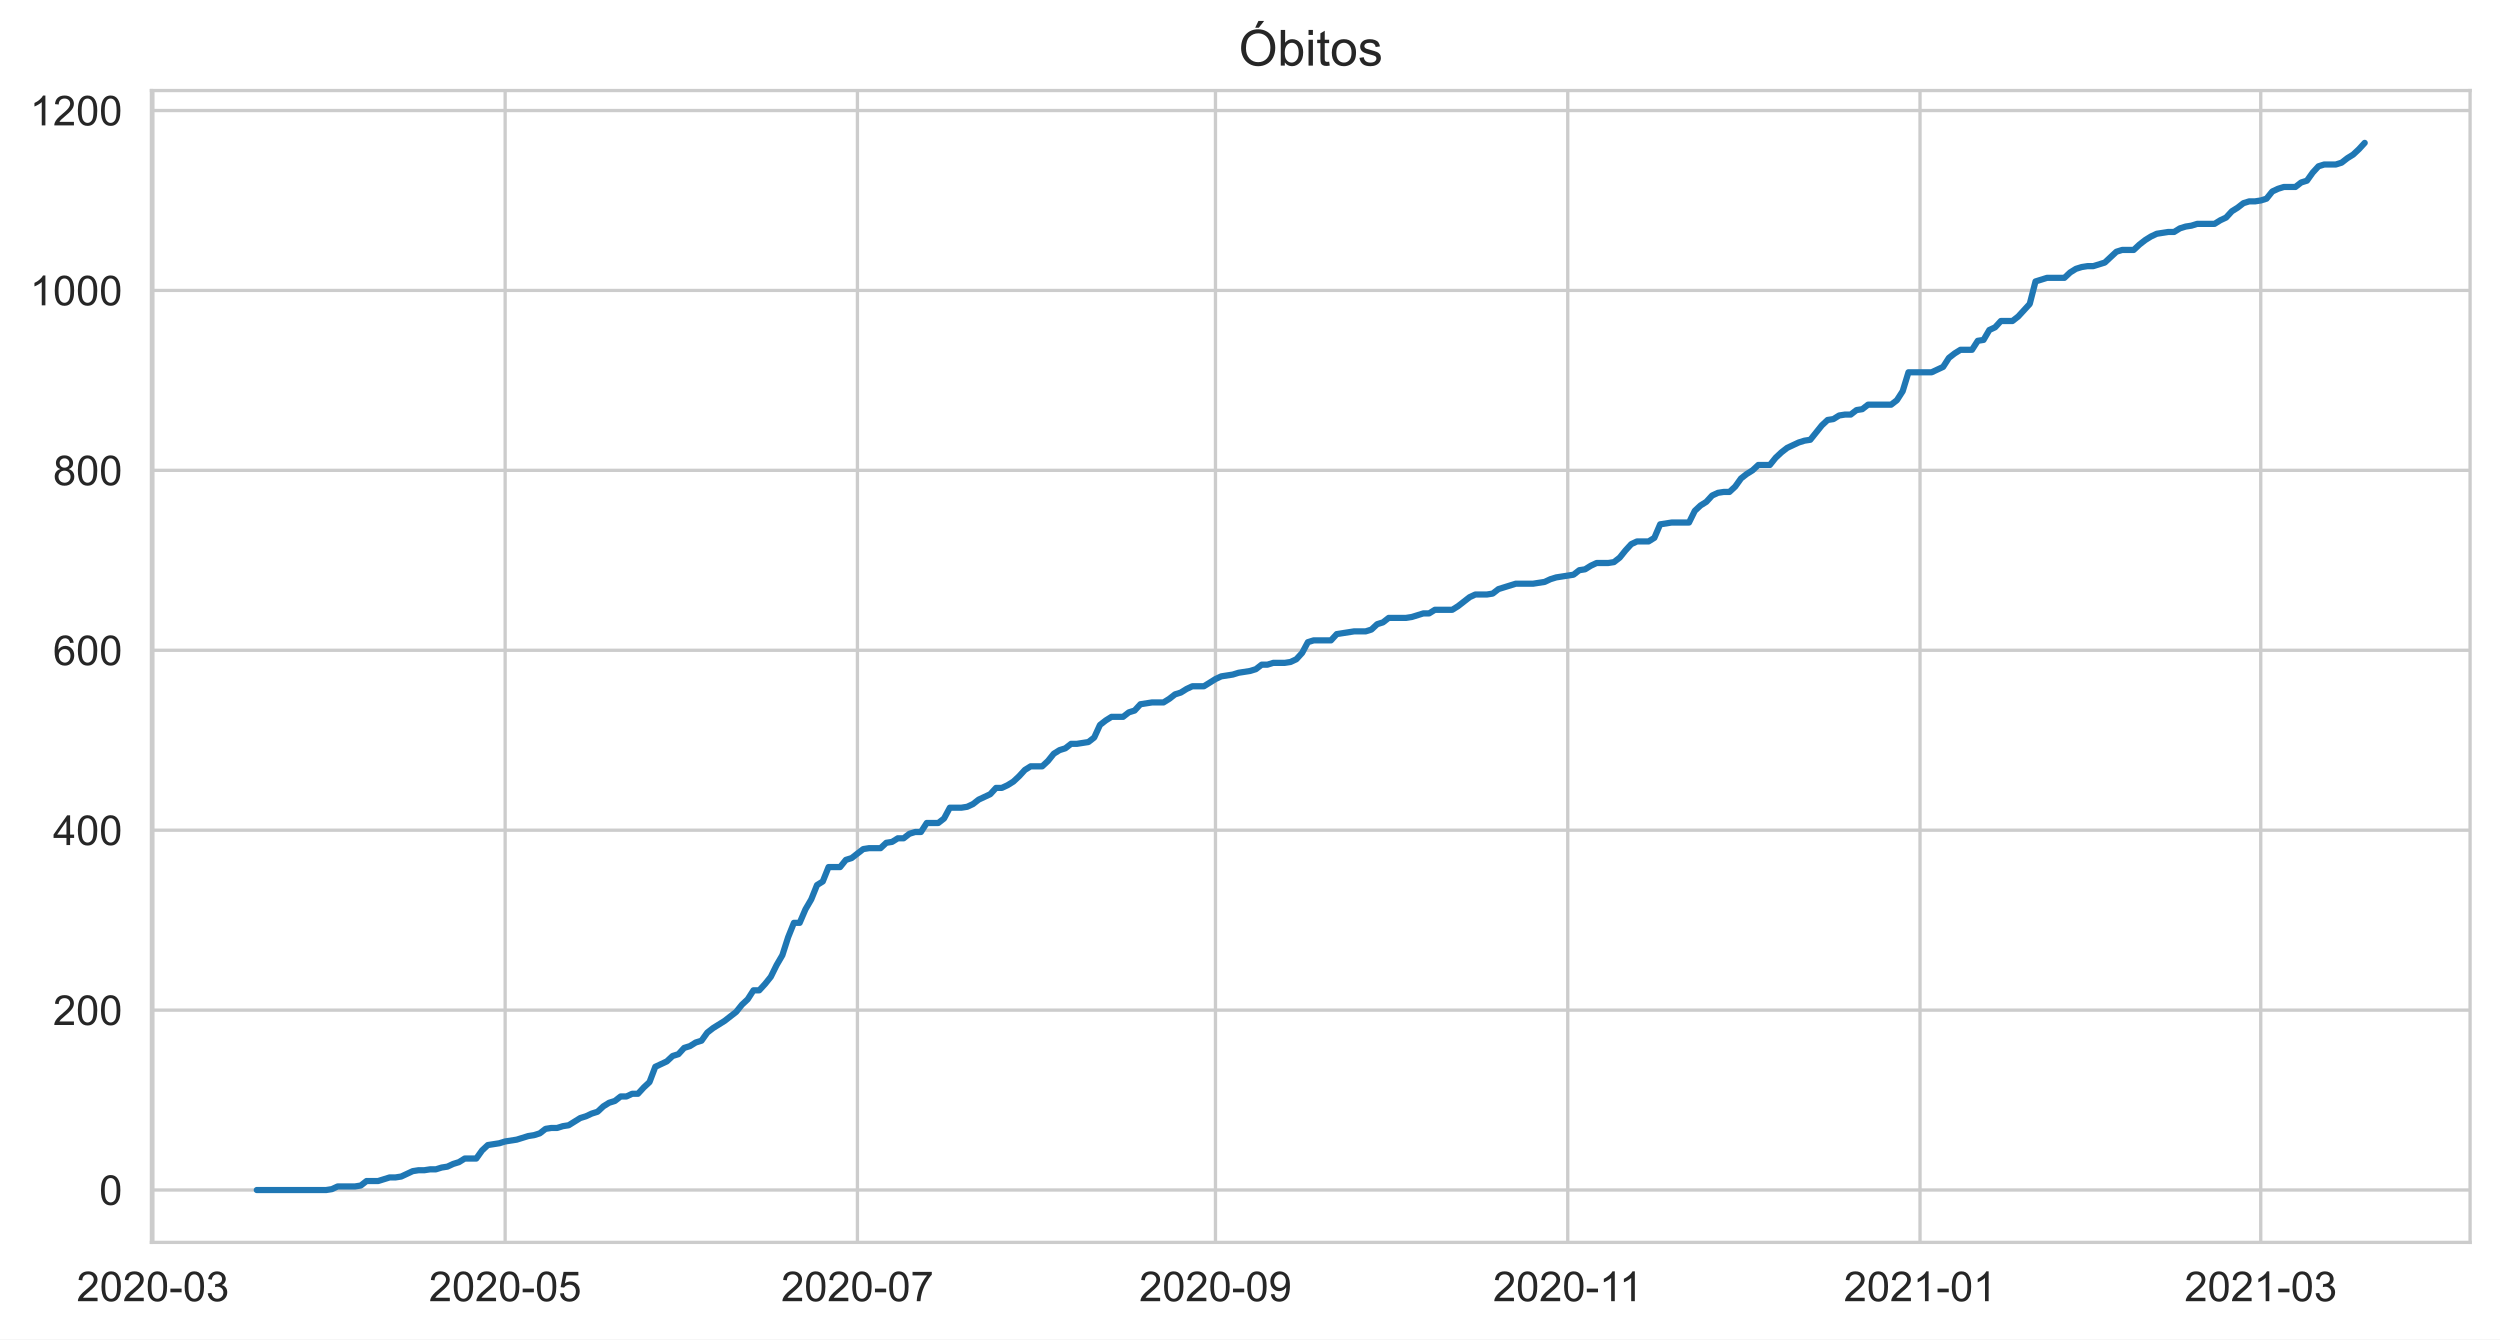
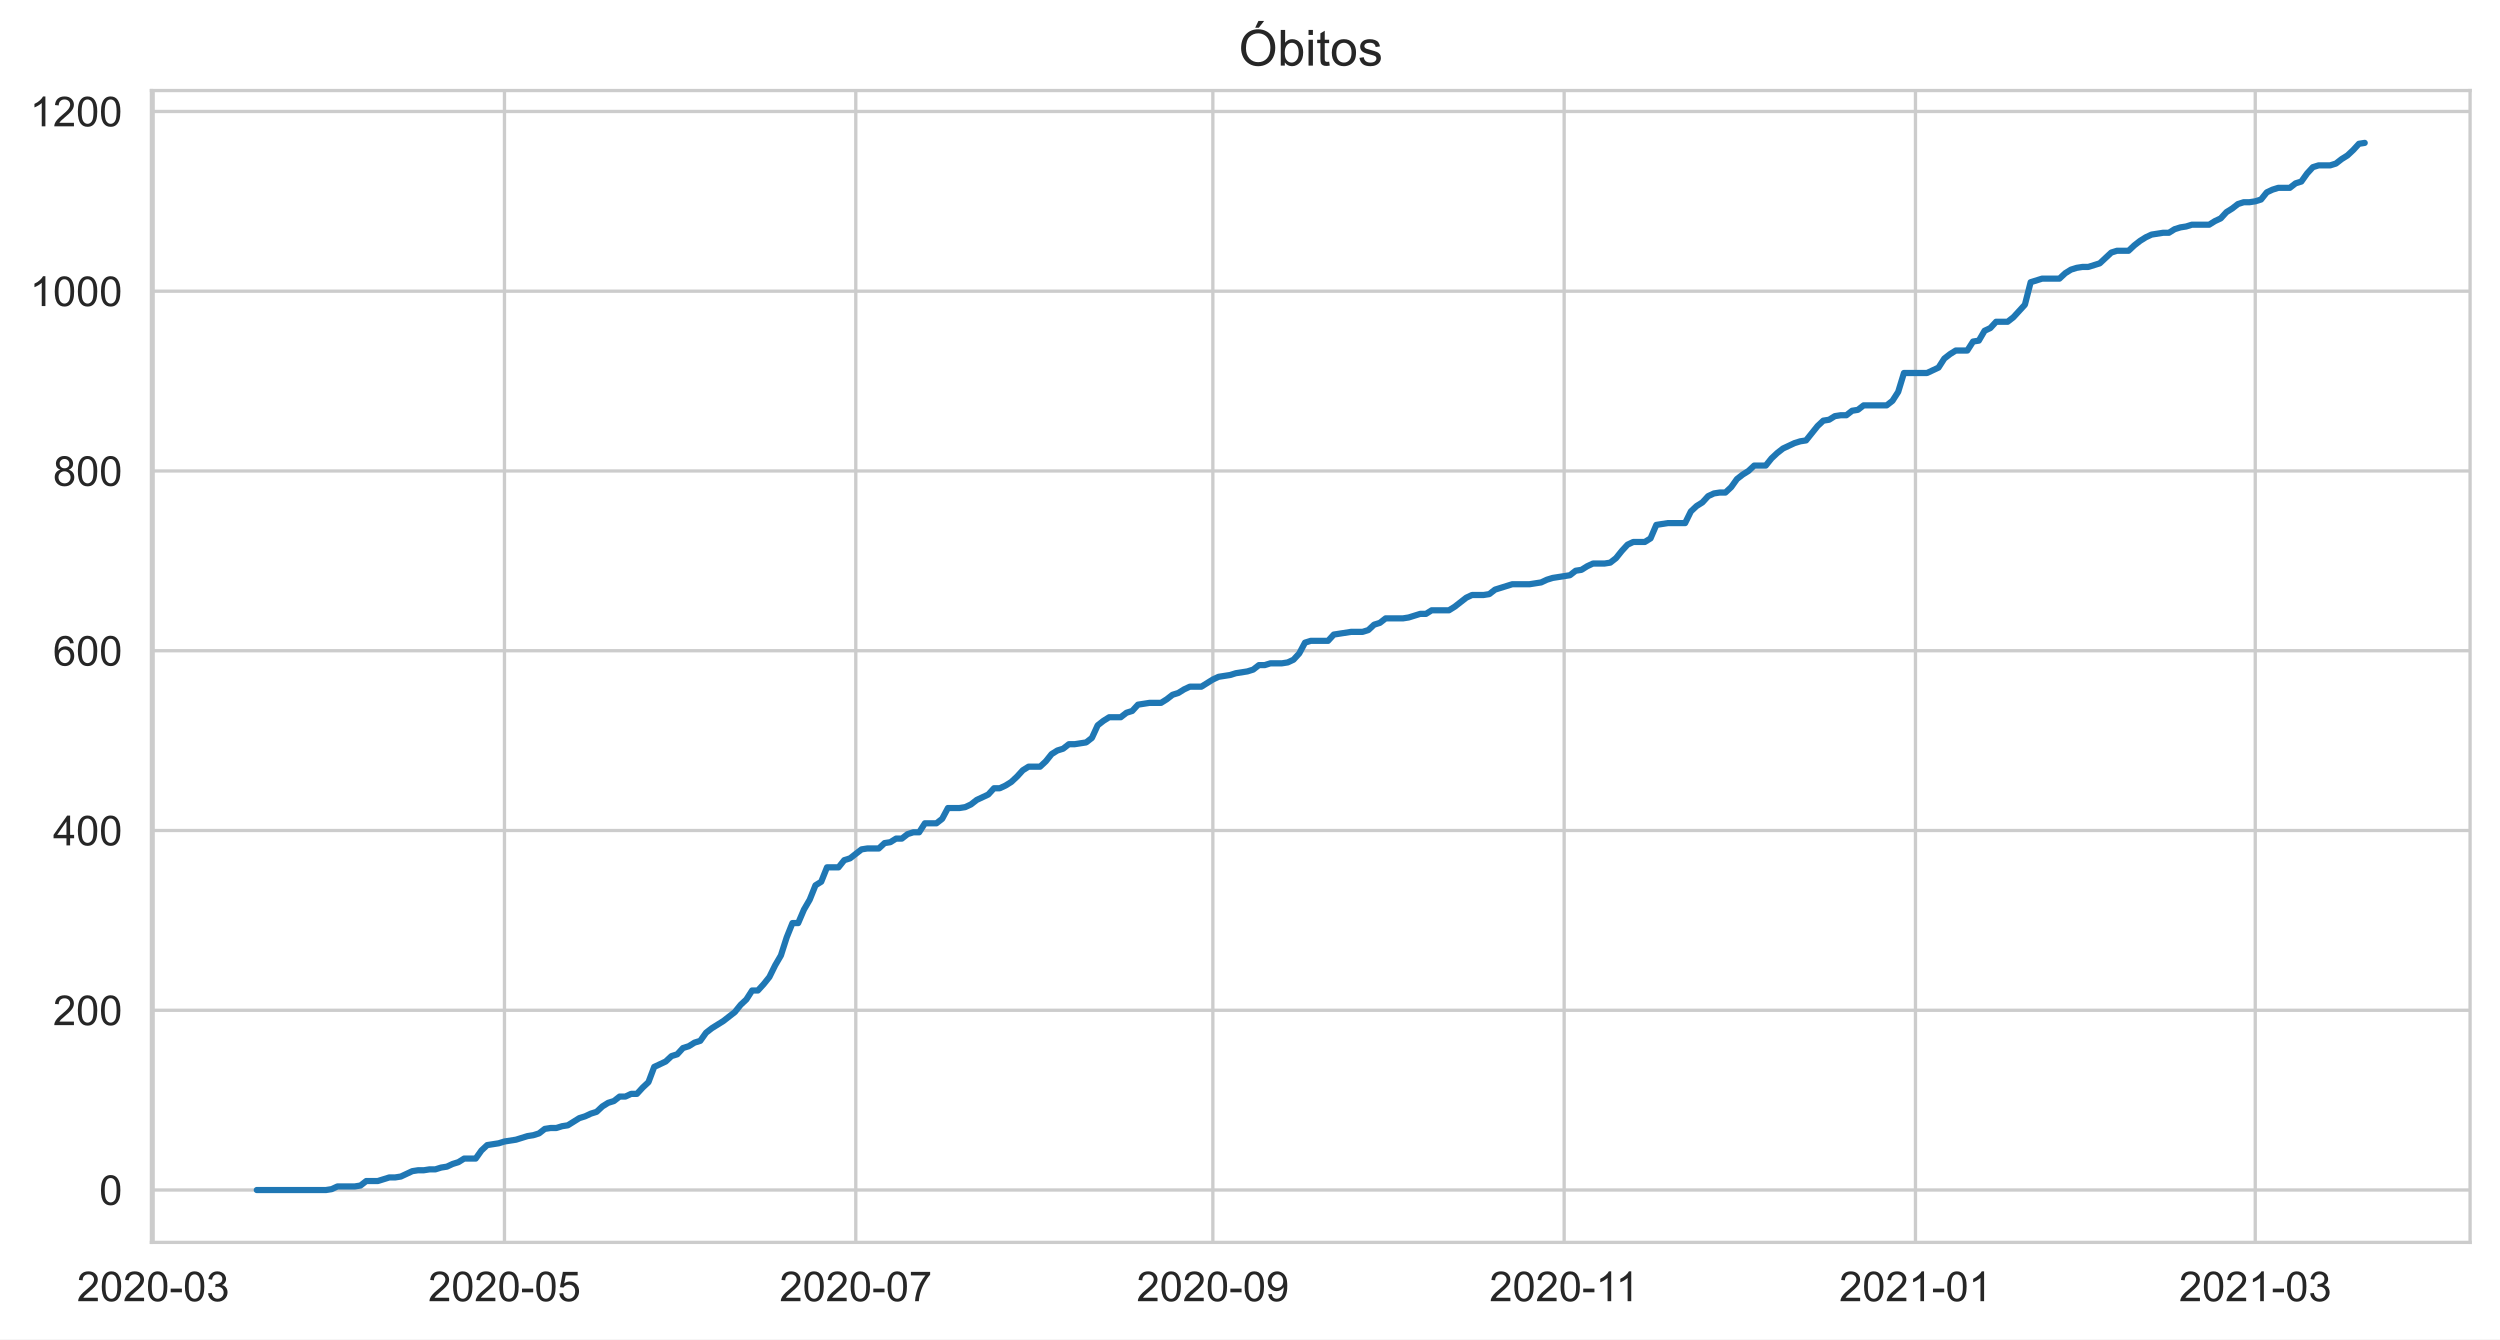
<svg xmlns="http://www.w3.org/2000/svg" xmlns:xlink="http://www.w3.org/1999/xlink" height="322.335pt" version="1.1" viewBox="0 0 601.644 322.335" width="601.644pt">
  <defs>
    <style type="text/css">*{stroke-linecap:butt;stroke-linejoin:round;}</style>
  </defs>
  <g id="figure_1">
    <g id="patch_1">
      <path d="M 0 322.335  L 601.644 322.335  L 601.644 0  L 0 0  z " style="fill:#ffffff;" />
    </g>
    <g id="axes_1">
      <g id="patch_2">
        <path d="M 36.444 298.989  L 594.444 298.989  L 594.444 21.789  L 36.444 21.789  z " style="fill:#ffffff;" />
      </g>
      <g id="matplotlib.axis_1">
        <g id="xtick_1">
          <g id="line2d_1">
-             <path clip-path="url(#pe3ae051b87)" d="M 36.791 298.989  L 36.791 21.789  " style="fill:none;stroke:#cccccc;stroke-linecap:round;stroke-width:0.8;" />
+             <path clip-path="url(#pb260f96591)" d="M 36.86 298.989  L 36.86 21.789  " style="fill:none;stroke:#cccccc;stroke-linecap:round;stroke-width:0.8;" />
          </g>
          <g id="text_1">
-             <g style="fill:#262626;" transform="translate(18.44354 313.1472)scale(0.1 -0.1)">
+             <g style="fill:#262626;" transform="translate(18.51189 313.1472)scale(0.1 -0.1)">
              <defs>
                <path d="M 50.344 8.453  L 50.344 0  L 3.031 0  Q 2.938 3.172 4.047 6.109  Q 5.859 10.938 9.828 15.625  Q 13.812 20.312 21.344 26.469  Q 33.016 36.031 37.109 41.625  Q 41.219 47.219 41.219 52.203  Q 41.219 57.422 37.469 61  Q 33.734 64.594 27.734 64.594  Q 21.391 64.594 17.578 60.781  Q 13.766 56.984 13.719 50.25  L 4.688 51.172  Q 5.609 61.281 11.656 66.578  Q 17.719 71.875 27.938 71.875  Q 38.234 71.875 44.234 66.156  Q 50.25 60.453 50.25 52  Q 50.25 47.703 48.484 43.547  Q 46.734 39.406 42.656 34.812  Q 38.578 30.219 29.109 22.219  Q 21.188 15.578 18.938 13.203  Q 16.703 10.844 15.234 8.453  z " id="ArialMT-50" />
                <path d="M 4.156 35.297  Q 4.156 48 6.766 55.734  Q 9.375 63.484 14.516 67.672  Q 19.672 71.875 27.484 71.875  Q 33.25 71.875 37.594 69.547  Q 41.938 67.234 44.766 62.859  Q 47.609 58.5 49.219 52.219  Q 50.828 45.953 50.828 35.297  Q 50.828 22.703 48.234 14.969  Q 45.656 7.234 40.5 3  Q 35.359 -1.219 27.484 -1.219  Q 17.141 -1.219 11.234 6.203  Q 4.156 15.141 4.156 35.297  z M 13.188 35.297  Q 13.188 17.672 17.312 11.828  Q 21.438 6 27.484 6  Q 33.547 6 37.672 11.859  Q 41.797 17.719 41.797 35.297  Q 41.797 52.984 37.672 58.781  Q 33.547 64.594 27.391 64.594  Q 21.344 64.594 17.719 59.469  Q 13.188 52.938 13.188 35.297  z " id="ArialMT-48" />
                <path d="M 3.172 21.484  L 3.172 30.328  L 30.172 30.328  L 30.172 21.484  z " id="ArialMT-45" />
                <path d="M 4.203 18.891  L 12.984 20.062  Q 14.5 12.594 18.141 9.297  Q 21.781 6 27 6  Q 33.203 6 37.469 10.297  Q 41.75 14.594 41.75 20.953  Q 41.75 27 37.797 30.922  Q 33.844 34.859 27.734 34.859  Q 25.25 34.859 21.531 33.891  L 22.516 41.609  Q 23.391 41.5 23.922 41.5  Q 29.547 41.5 34.031 44.422  Q 38.531 47.359 38.531 53.469  Q 38.531 58.297 35.25 61.469  Q 31.984 64.656 26.812 64.656  Q 21.688 64.656 18.266 61.422  Q 14.844 58.203 13.875 51.766  L 5.078 53.328  Q 6.688 62.156 12.391 67.016  Q 18.109 71.875 26.609 71.875  Q 32.469 71.875 37.391 69.359  Q 42.328 66.844 44.938 62.5  Q 47.562 58.156 47.562 53.266  Q 47.562 48.641 45.062 44.828  Q 42.578 41.016 37.703 38.766  Q 44.047 37.312 47.562 32.688  Q 51.078 28.078 51.078 21.141  Q 51.078 11.766 44.234 5.25  Q 37.406 -1.266 26.953 -1.266  Q 17.531 -1.266 11.297 4.344  Q 5.078 9.969 4.203 18.891  z " id="ArialMT-51" />
              </defs>
              <use xlink:href="#ArialMT-50" />
              <use x="55.615" xlink:href="#ArialMT-48" />
              <use x="111.23" xlink:href="#ArialMT-50" />
              <use x="166.846" xlink:href="#ArialMT-48" />
              <use x="222.461" xlink:href="#ArialMT-45" />
              <use x="255.762" xlink:href="#ArialMT-48" />
              <use x="311.377" xlink:href="#ArialMT-51" />
            </g>
          </g>
        </g>
        <g id="xtick_2">
          <g id="line2d_2">
-             <path clip-path="url(#pe3ae051b87)" d="M 121.568 298.989  L 121.568 21.789  " style="fill:none;stroke:#cccccc;stroke-linecap:round;stroke-width:0.8;" />
+             <path clip-path="url(#pb260f96591)" d="M 121.405 298.989  L 121.405 21.789  " style="fill:none;stroke:#cccccc;stroke-linecap:round;stroke-width:0.8;" />
          </g>
          <g id="text_2">
-             <g style="fill:#262626;" transform="translate(103.2206 313.1472)scale(0.1 -0.1)">
+             <g style="fill:#262626;" transform="translate(103.0573 313.1472)scale(0.1 -0.1)">
              <defs>
                <path d="M 4.156 18.75  L 13.375 19.531  Q 14.406 12.797 18.141 9.391  Q 21.875 6 27.156 6  Q 33.5 6 37.891 10.781  Q 42.281 15.578 42.281 23.484  Q 42.281 31 38.062 35.344  Q 33.844 39.703 27 39.703  Q 22.75 39.703 19.328 37.766  Q 15.922 35.844 13.969 32.766  L 5.719 33.844  L 12.641 70.609  L 48.25 70.609  L 48.25 62.203  L 19.672 62.203  L 15.828 42.969  Q 22.266 47.469 29.344 47.469  Q 38.719 47.469 45.156 40.969  Q 51.609 34.469 51.609 24.266  Q 51.609 14.547 45.953 7.469  Q 39.062 -1.219 27.156 -1.219  Q 17.391 -1.219 11.203 4.25  Q 5.031 9.719 4.156 18.75  z " id="ArialMT-53" />
              </defs>
              <use xlink:href="#ArialMT-50" />
              <use x="55.615" xlink:href="#ArialMT-48" />
              <use x="111.23" xlink:href="#ArialMT-50" />
              <use x="166.846" xlink:href="#ArialMT-48" />
              <use x="222.461" xlink:href="#ArialMT-45" />
              <use x="255.762" xlink:href="#ArialMT-48" />
              <use x="311.377" xlink:href="#ArialMT-53" />
            </g>
          </g>
        </g>
        <g id="xtick_3">
          <g id="line2d_3">
-             <path clip-path="url(#pe3ae051b87)" d="M 206.345 298.989  L 206.345 21.789  " style="fill:none;stroke:#cccccc;stroke-linecap:round;stroke-width:0.8;" />
+             <path clip-path="url(#pb260f96591)" d="M 205.95 298.989  L 205.95 21.789  " style="fill:none;stroke:#cccccc;stroke-linecap:round;stroke-width:0.8;" />
          </g>
          <g id="text_3">
-             <g style="fill:#262626;" transform="translate(187.9977 313.1472)scale(0.1 -0.1)">
+             <g style="fill:#262626;" transform="translate(187.6028 313.1472)scale(0.1 -0.1)">
              <defs>
                <path d="M 4.734 62.203  L 4.734 70.656  L 51.078 70.656  L 51.078 63.812  Q 44.234 56.547 37.516 44.484  Q 30.812 32.422 27.156 19.672  Q 24.516 10.688 23.781 0  L 14.75 0  Q 14.891 8.453 18.062 20.406  Q 21.234 32.375 27.172 43.484  Q 33.109 54.594 39.797 62.203  z " id="ArialMT-55" />
              </defs>
              <use xlink:href="#ArialMT-50" />
              <use x="55.615" xlink:href="#ArialMT-48" />
              <use x="111.23" xlink:href="#ArialMT-50" />
              <use x="166.846" xlink:href="#ArialMT-48" />
              <use x="222.461" xlink:href="#ArialMT-45" />
              <use x="255.762" xlink:href="#ArialMT-48" />
              <use x="311.377" xlink:href="#ArialMT-55" />
            </g>
          </g>
        </g>
        <g id="xtick_4">
          <g id="line2d_4">
-             <path clip-path="url(#pe3ae051b87)" d="M 292.512 298.989  L 292.512 21.789  " style="fill:none;stroke:#cccccc;stroke-linecap:round;stroke-width:0.8;" />
+             <path clip-path="url(#pb260f96591)" d="M 291.882 298.989  L 291.882 21.789  " style="fill:none;stroke:#cccccc;stroke-linecap:round;stroke-width:0.8;" />
          </g>
          <g id="text_4">
-             <g style="fill:#262626;" transform="translate(274.1646 313.1472)scale(0.1 -0.1)">
+             <g style="fill:#262626;" transform="translate(273.5342 313.1472)scale(0.1 -0.1)">
              <defs>
                <path d="M 5.469 16.547  L 13.922 17.328  Q 14.984 11.375 18.016 8.688  Q 21.047 6 25.781 6  Q 29.828 6 32.875 7.859  Q 35.938 9.719 37.891 12.812  Q 39.844 15.922 41.156 21.188  Q 42.484 26.469 42.484 31.938  Q 42.484 32.516 42.438 33.688  Q 39.797 29.5 35.234 26.875  Q 30.672 24.266 25.344 24.266  Q 16.453 24.266 10.297 30.703  Q 4.156 37.156 4.156 47.703  Q 4.156 58.594 10.578 65.234  Q 17 71.875 26.656 71.875  Q 33.641 71.875 39.422 68.109  Q 45.219 64.359 48.219 57.391  Q 51.219 50.438 51.219 37.25  Q 51.219 23.531 48.234 15.406  Q 45.266 7.281 39.375 3.031  Q 33.5 -1.219 25.594 -1.219  Q 17.188 -1.219 11.859 3.438  Q 6.547 8.109 5.469 16.547  z M 41.453 48.141  Q 41.453 55.719 37.422 60.156  Q 33.406 64.594 27.734 64.594  Q 21.875 64.594 17.531 59.812  Q 13.188 55.031 13.188 47.406  Q 13.188 40.578 17.312 36.297  Q 21.438 32.031 27.484 32.031  Q 33.594 32.031 37.516 36.297  Q 41.453 40.578 41.453 48.141  z " id="ArialMT-57" />
              </defs>
              <use xlink:href="#ArialMT-50" />
              <use x="55.615" xlink:href="#ArialMT-48" />
              <use x="111.23" xlink:href="#ArialMT-50" />
              <use x="166.846" xlink:href="#ArialMT-48" />
              <use x="222.461" xlink:href="#ArialMT-45" />
              <use x="255.762" xlink:href="#ArialMT-48" />
              <use x="311.377" xlink:href="#ArialMT-57" />
            </g>
          </g>
        </g>
        <g id="xtick_5">
          <g id="line2d_5">
-             <path clip-path="url(#pe3ae051b87)" d="M 377.289 298.989  L 377.289 21.789  " style="fill:none;stroke:#cccccc;stroke-linecap:round;stroke-width:0.8;" />
+             <path clip-path="url(#pb260f96591)" d="M 376.427 298.989  L 376.427 21.789  " style="fill:none;stroke:#cccccc;stroke-linecap:round;stroke-width:0.8;" />
          </g>
          <g id="text_5">
-             <g style="fill:#262626;" transform="translate(359.3104 313.1472)scale(0.1 -0.1)">
+             <g style="fill:#262626;" transform="translate(358.4484 313.1472)scale(0.1 -0.1)">
              <defs>
                <path d="M 37.25 0  L 28.469 0  L 28.469 56  Q 25.297 52.984 20.141 49.953  Q 14.984 46.922 10.891 45.406  L 10.891 53.906  Q 18.266 57.375 23.781 62.297  Q 29.297 67.234 31.594 71.875  L 37.25 71.875  z " id="ArialMT-49" />
              </defs>
              <use xlink:href="#ArialMT-50" />
              <use x="55.615" xlink:href="#ArialMT-48" />
              <use x="111.23" xlink:href="#ArialMT-50" />
              <use x="166.846" xlink:href="#ArialMT-48" />
              <use x="222.461" xlink:href="#ArialMT-45" />
              <use x="255.762" xlink:href="#ArialMT-49" />
              <use x="304.002" xlink:href="#ArialMT-49" />
            </g>
          </g>
        </g>
        <g id="xtick_6">
          <g id="line2d_6">
-             <path clip-path="url(#pe3ae051b87)" d="M 462.066 298.989  L 462.066 21.789  " style="fill:none;stroke:#cccccc;stroke-linecap:round;stroke-width:0.8;" />
+             <path clip-path="url(#pb260f96591)" d="M 460.973 298.989  L 460.973 21.789  " style="fill:none;stroke:#cccccc;stroke-linecap:round;stroke-width:0.8;" />
          </g>
          <g id="text_6">
-             <g style="fill:#262626;" transform="translate(443.7188 313.1472)scale(0.1 -0.1)">
+             <g style="fill:#262626;" transform="translate(442.6252 313.1472)scale(0.1 -0.1)">
              <use xlink:href="#ArialMT-50" />
              <use x="55.615" xlink:href="#ArialMT-48" />
              <use x="111.23" xlink:href="#ArialMT-50" />
              <use x="166.846" xlink:href="#ArialMT-49" />
              <use x="222.461" xlink:href="#ArialMT-45" />
              <use x="255.762" xlink:href="#ArialMT-48" />
              <use x="311.377" xlink:href="#ArialMT-49" />
            </g>
          </g>
        </g>
        <g id="xtick_7">
          <g id="line2d_7">
-             <path clip-path="url(#pe3ae051b87)" d="M 544.064 298.989  L 544.064 21.789  " style="fill:none;stroke:#cccccc;stroke-linecap:round;stroke-width:0.8;" />
+             <path clip-path="url(#pb260f96591)" d="M 542.746 298.989  L 542.746 21.789  " style="fill:none;stroke:#cccccc;stroke-linecap:round;stroke-width:0.8;" />
          </g>
          <g id="text_7">
-             <g style="fill:#262626;" transform="translate(525.7163 313.1472)scale(0.1 -0.1)">
+             <g style="fill:#262626;" transform="translate(524.3986 313.1472)scale(0.1 -0.1)">
              <use xlink:href="#ArialMT-50" />
              <use x="55.615" xlink:href="#ArialMT-48" />
              <use x="111.23" xlink:href="#ArialMT-50" />
              <use x="166.846" xlink:href="#ArialMT-49" />
              <use x="222.461" xlink:href="#ArialMT-45" />
              <use x="255.762" xlink:href="#ArialMT-48" />
              <use x="311.377" xlink:href="#ArialMT-51" />
            </g>
          </g>
        </g>
      </g>
      <g id="matplotlib.axis_2">
        <g id="ytick_1">
          <g id="line2d_8">
-             <path clip-path="url(#pe3ae051b87)" d="M 36.444 286.389  L 594.444 286.389  " style="fill:none;stroke:#cccccc;stroke-linecap:round;stroke-width:0.8;" />
+             <path clip-path="url(#pb260f96591)" d="M 36.444 286.389  L 594.444 286.389  " style="fill:none;stroke:#cccccc;stroke-linecap:round;stroke-width:0.8;" />
          </g>
          <g id="text_8">
            <g style="fill:#262626;" transform="translate(23.88281 289.9683)scale(0.1 -0.1)">
              <use xlink:href="#ArialMT-48" />
            </g>
          </g>
        </g>
        <g id="ytick_2">
          <g id="line2d_9">
-             <path clip-path="url(#pe3ae051b87)" d="M 36.444 243.09  L 594.444 243.09  " style="fill:none;stroke:#cccccc;stroke-linecap:round;stroke-width:0.8;" />
+             <path clip-path="url(#pb260f96591)" d="M 36.444 243.128  L 594.444 243.128  " style="fill:none;stroke:#cccccc;stroke-linecap:round;stroke-width:0.8;" />
          </g>
          <g id="text_9">
-             <g style="fill:#262626;" transform="translate(12.76094 246.6693)scale(0.1 -0.1)">
+             <g style="fill:#262626;" transform="translate(12.76094 246.7065)scale(0.1 -0.1)">
              <use xlink:href="#ArialMT-50" />
              <use x="55.615" xlink:href="#ArialMT-48" />
              <use x="111.23" xlink:href="#ArialMT-48" />
            </g>
          </g>
        </g>
        <g id="ytick_3">
          <g id="line2d_10">
-             <path clip-path="url(#pe3ae051b87)" d="M 36.444 199.791  L 594.444 199.791  " style="fill:none;stroke:#cccccc;stroke-linecap:round;stroke-width:0.8;" />
+             <path clip-path="url(#pb260f96591)" d="M 36.444 199.866  L 594.444 199.866  " style="fill:none;stroke:#cccccc;stroke-linecap:round;stroke-width:0.8;" />
          </g>
          <g id="text_10">
-             <g style="fill:#262626;" transform="translate(12.76094 203.3703)scale(0.1 -0.1)">
+             <g style="fill:#262626;" transform="translate(12.76094 203.4447)scale(0.1 -0.1)">
              <defs>
                <path d="M 32.328 0  L 32.328 17.141  L 1.266 17.141  L 1.266 25.203  L 33.938 71.578  L 41.109 71.578  L 41.109 25.203  L 50.781 25.203  L 50.781 17.141  L 41.109 17.141  L 41.109 0  z M 32.328 25.203  L 32.328 57.469  L 9.906 25.203  z " id="ArialMT-52" />
              </defs>
              <use xlink:href="#ArialMT-52" />
              <use x="55.615" xlink:href="#ArialMT-48" />
              <use x="111.23" xlink:href="#ArialMT-48" />
            </g>
          </g>
        </g>
        <g id="ytick_4">
          <g id="line2d_11">
-             <path clip-path="url(#pe3ae051b87)" d="M 36.444 156.492  L 594.444 156.492  " style="fill:none;stroke:#cccccc;stroke-linecap:round;stroke-width:0.8;" />
+             <path clip-path="url(#pb260f96591)" d="M 36.444 156.604  L 594.444 156.604  " style="fill:none;stroke:#cccccc;stroke-linecap:round;stroke-width:0.8;" />
          </g>
          <g id="text_11">
-             <g style="fill:#262626;" transform="translate(12.76094 160.0714)scale(0.1 -0.1)">
+             <g style="fill:#262626;" transform="translate(12.76094 160.1829)scale(0.1 -0.1)">
              <defs>
                <path d="M 49.75 54.047  L 41.016 53.375  Q 39.844 58.547 37.703 60.891  Q 34.125 64.656 28.906 64.656  Q 24.703 64.656 21.531 62.312  Q 17.391 59.281 14.984 53.469  Q 12.594 47.656 12.5 36.922  Q 15.672 41.75 20.266 44.094  Q 24.859 46.438 29.891 46.438  Q 38.672 46.438 44.844 39.969  Q 51.031 33.5 51.031 23.25  Q 51.031 16.5 48.125 10.719  Q 45.219 4.938 40.141 1.859  Q 35.062 -1.219 28.609 -1.219  Q 17.625 -1.219 10.688 6.859  Q 3.766 14.938 3.766 33.5  Q 3.766 54.25 11.422 63.672  Q 18.109 71.875 29.438 71.875  Q 37.891 71.875 43.281 67.141  Q 48.688 62.406 49.75 54.047  z M 13.875 23.188  Q 13.875 18.656 15.797 14.5  Q 17.719 10.359 21.188 8.172  Q 24.656 6 28.469 6  Q 34.031 6 38.031 10.484  Q 42.047 14.984 42.047 22.703  Q 42.047 30.125 38.078 34.391  Q 34.125 38.672 28.125 38.672  Q 22.172 38.672 18.016 34.391  Q 13.875 30.125 13.875 23.188  z " id="ArialMT-54" />
              </defs>
              <use xlink:href="#ArialMT-54" />
              <use x="55.615" xlink:href="#ArialMT-48" />
              <use x="111.23" xlink:href="#ArialMT-48" />
            </g>
          </g>
        </g>
        <g id="ytick_5">
          <g id="line2d_12">
-             <path clip-path="url(#pe3ae051b87)" d="M 36.444 113.193  L 594.444 113.193  " style="fill:none;stroke:#cccccc;stroke-linecap:round;stroke-width:0.8;" />
+             <path clip-path="url(#pb260f96591)" d="M 36.444 113.342  L 594.444 113.342  " style="fill:none;stroke:#cccccc;stroke-linecap:round;stroke-width:0.8;" />
          </g>
          <g id="text_12">
-             <g style="fill:#262626;" transform="translate(12.76094 116.7724)scale(0.1 -0.1)">
+             <g style="fill:#262626;" transform="translate(12.76094 116.9211)scale(0.1 -0.1)">
              <defs>
                <path d="M 17.672 38.812  Q 12.203 40.828 9.562 44.531  Q 6.938 48.25 6.938 53.422  Q 6.938 61.234 12.547 66.547  Q 18.172 71.875 27.484 71.875  Q 36.859 71.875 42.578 66.422  Q 48.297 60.984 48.297 53.172  Q 48.297 48.188 45.672 44.5  Q 43.062 40.828 37.75 38.812  Q 44.344 36.672 47.781 31.875  Q 51.219 27.094 51.219 20.453  Q 51.219 11.281 44.719 5.031  Q 38.234 -1.219 27.641 -1.219  Q 17.047 -1.219 10.547 5.047  Q 4.047 11.328 4.047 20.703  Q 4.047 27.688 7.594 32.391  Q 11.141 37.109 17.672 38.812  z M 15.922 53.719  Q 15.922 48.641 19.188 45.406  Q 22.469 42.188 27.688 42.188  Q 32.766 42.188 36.016 45.375  Q 39.266 48.578 39.266 53.219  Q 39.266 58.062 35.906 61.359  Q 32.562 64.656 27.594 64.656  Q 22.562 64.656 19.234 61.422  Q 15.922 58.203 15.922 53.719  z M 13.094 20.656  Q 13.094 16.891 14.875 13.375  Q 16.656 9.859 20.172 7.922  Q 23.688 6 27.734 6  Q 34.031 6 38.125 10.047  Q 42.234 14.109 42.234 20.359  Q 42.234 26.703 38.016 30.859  Q 33.797 35.016 27.438 35.016  Q 21.234 35.016 17.156 30.906  Q 13.094 26.812 13.094 20.656  z " id="ArialMT-56" />
              </defs>
              <use xlink:href="#ArialMT-56" />
              <use x="55.615" xlink:href="#ArialMT-48" />
              <use x="111.23" xlink:href="#ArialMT-48" />
            </g>
          </g>
        </g>
        <g id="ytick_6">
          <g id="line2d_13">
-             <path clip-path="url(#pe3ae051b87)" d="M 36.444 69.895  L 594.444 69.895  " style="fill:none;stroke:#cccccc;stroke-linecap:round;stroke-width:0.8;" />
+             <path clip-path="url(#pb260f96591)" d="M 36.444 70.08  L 594.444 70.08  " style="fill:none;stroke:#cccccc;stroke-linecap:round;stroke-width:0.8;" />
          </g>
          <g id="text_13">
-             <g style="fill:#262626;" transform="translate(7.2 73.47344)scale(0.1 -0.1)">
+             <g style="fill:#262626;" transform="translate(7.2 73.65927)scale(0.1 -0.1)">
              <use xlink:href="#ArialMT-49" />
              <use x="55.615" xlink:href="#ArialMT-48" />
              <use x="111.23" xlink:href="#ArialMT-48" />
              <use x="166.846" xlink:href="#ArialMT-48" />
            </g>
          </g>
        </g>
        <g id="ytick_7">
          <g id="line2d_14">
-             <path clip-path="url(#pe3ae051b87)" d="M 36.444 26.596  L 594.444 26.596  " style="fill:none;stroke:#cccccc;stroke-linecap:round;stroke-width:0.8;" />
+             <path clip-path="url(#pb260f96591)" d="M 36.444 26.819  L 594.444 26.819  " style="fill:none;stroke:#cccccc;stroke-linecap:round;stroke-width:0.8;" />
          </g>
          <g id="text_14">
-             <g style="fill:#262626;" transform="translate(7.2 30.17447)scale(0.1 -0.1)">
+             <g style="fill:#262626;" transform="translate(7.2 30.39747)scale(0.1 -0.1)">
              <use xlink:href="#ArialMT-49" />
              <use x="55.615" xlink:href="#ArialMT-50" />
              <use x="111.23" xlink:href="#ArialMT-48" />
              <use x="166.846" xlink:href="#ArialMT-48" />
            </g>
          </g>
        </g>
      </g>
      <g id="line2d_15">
-         <path clip-path="url(#pe3ae051b87)" d="M 61.807 286.389  L 78.485 286.389  L 79.875 286.173  L 81.264 285.523  L 85.434 285.523  L 86.824 285.307  L 88.213 284.224  L 90.993 284.224  L 93.773 283.358  L 95.162 283.358  L 96.552 283.142  L 99.332 281.843  L 100.721 281.626  L 102.111 281.626  L 103.501 281.41  L 104.891 281.41  L 106.281 280.977  L 107.67 280.761  L 109.06 280.111  L 110.45 279.678  L 111.84 278.812  L 114.619 278.812  L 116.009 276.864  L 117.399 275.565  L 120.178 275.132  L 121.568 274.699  L 124.348 274.266  L 127.127 273.4  L 128.517 273.183  L 129.907 272.75  L 131.297 271.668  L 132.687 271.451  L 134.076 271.451  L 135.466 271.018  L 136.856 270.802  L 139.636 269.07  L 141.025 268.637  L 142.415 267.987  L 143.805 267.554  L 145.195 266.255  L 146.584 265.389  L 147.974 264.956  L 149.364 263.874  L 150.754 263.874  L 152.144 263.224  L 153.533 263.224  L 154.923 261.709  L 156.313 260.41  L 157.703 256.73  L 160.482 255.431  L 161.872 254.132  L 163.262 253.699  L 164.652 252.183  L 166.042 251.75  L 167.431 250.884  L 168.821 250.451  L 170.211 248.503  L 171.601 247.42  L 174.38 245.688  L 177.16 243.523  L 178.55 241.791  L 179.939 240.492  L 181.329 238.328  L 182.719 238.328  L 184.109 236.812  L 185.499 235.08  L 186.888 232.266  L 188.278 229.884  L 189.668 225.554  L 191.058 222.09  L 192.447 222.09  L 193.837 218.843  L 195.227 216.462  L 196.617 212.998  L 198.007 212.132  L 199.396 208.668  L 202.176 208.668  L 203.566 206.936  L 204.956 206.503  L 207.735 204.338  L 209.125 204.121  L 211.905 204.121  L 213.294 202.822  L 214.684 202.606  L 216.074 201.74  L 217.464 201.74  L 218.853 200.657  L 220.243 200.224  L 221.633 200.224  L 223.023 198.059  L 225.802 198.059  L 227.192 196.977  L 228.582 194.379  L 231.362 194.379  L 232.751 194.163  L 234.141 193.513  L 235.531 192.431  L 238.31 191.132  L 239.7 189.616  L 241.09 189.616  L 242.48 188.967  L 243.87 188.101  L 245.259 186.802  L 246.649 185.286  L 248.039 184.42  L 250.819 184.42  L 252.208 183.121  L 253.598 181.389  L 254.988 180.523  L 256.378 180.09  L 257.768 179.008  L 259.157 179.008  L 261.937 178.575  L 263.327 177.492  L 264.716 174.462  L 266.106 173.379  L 267.496 172.513  L 270.276 172.513  L 271.665 171.431  L 273.055 170.998  L 274.445 169.482  L 277.225 169.049  L 280.004 169.049  L 281.394 168.183  L 282.784 167.101  L 284.174 166.668  L 285.563 165.802  L 286.953 165.152  L 289.733 165.152  L 292.512 163.42  L 293.902 162.771  L 296.682 162.338  L 298.071 161.905  L 300.851 161.472  L 302.241 161.039  L 303.631 159.956  L 305.02 159.956  L 306.41 159.523  L 309.19 159.523  L 310.579 159.307  L 311.969 158.657  L 313.359 157.142  L 314.749 154.544  L 316.139 154.111  L 320.308 154.111  L 321.698 152.596  L 325.867 151.946  L 328.647 151.946  L 330.037 151.513  L 331.426 150.214  L 332.816 149.781  L 334.206 148.699  L 338.375 148.699  L 339.765 148.482  L 342.545 147.616  L 343.934 147.616  L 345.324 146.75  L 349.494 146.75  L 350.883 145.884  L 353.663 143.719  L 355.053 143.07  L 357.832 143.07  L 359.222 142.853  L 360.612 141.771  L 364.781 140.472  L 368.951 140.472  L 371.73 140.039  L 373.12 139.389  L 374.51 138.956  L 378.679 138.307  L 380.069 137.224  L 381.459 137.008  L 382.848 136.142  L 384.238 135.492  L 387.018 135.492  L 388.408 135.276  L 389.797 134.193  L 391.187 132.462  L 392.577 130.946  L 393.967 130.297  L 396.746 130.297  L 398.136 129.431  L 399.526 126.183  L 402.306 125.75  L 406.475 125.75  L 407.865 122.936  L 409.254 121.637  L 410.644 120.771  L 412.034 119.255  L 413.424 118.606  L 414.814 118.389  L 416.203 118.389  L 417.593 117.09  L 418.983 115.142  L 420.373 114.059  L 421.763 113.193  L 423.152 111.895  L 425.932 111.895  L 427.322 110.163  L 428.711 108.864  L 430.101 107.781  L 432.881 106.482  L 434.271 106.049  L 435.66 105.833  L 438.44 102.369  L 439.83 101.07  L 441.22 100.853  L 442.609 99.987  L 443.999 99.771  L 445.389 99.771  L 446.779 98.688  L 448.169 98.472  L 449.558 97.389  L 455.117 97.389  L 456.507 96.307  L 457.897 94.142  L 459.287 89.596  L 464.846 89.596  L 467.626 88.297  L 469.015 86.132  L 470.405 85.049  L 471.795 84.183  L 474.575 84.183  L 475.964 82.018  L 477.354 81.802  L 478.744 79.42  L 480.134 78.771  L 481.523 77.255  L 484.303 77.255  L 485.693 76.173  L 488.472 73.142  L 489.862 67.73  L 492.642 66.864  L 496.811 66.864  L 498.201 65.565  L 499.591 64.699  L 500.98 64.266  L 502.37 64.049  L 503.76 64.049  L 506.54 63.183  L 509.319 60.585  L 510.709 60.152  L 513.489 60.152  L 514.878 58.853  L 516.268 57.771  L 517.658 56.905  L 519.048 56.255  L 521.827 55.822  L 523.217 55.822  L 524.607 54.956  L 525.997 54.523  L 527.386 54.307  L 528.776 53.874  L 532.946 53.874  L 534.335 53.008  L 535.725 52.358  L 537.115 50.843  L 538.505 49.977  L 539.895 48.895  L 541.284 48.462  L 542.674 48.462  L 544.064 48.245  L 545.454 47.812  L 546.844 46.08  L 548.233 45.431  L 549.623 44.998  L 552.403 44.998  L 553.792 43.915  L 555.182 43.482  L 556.572 41.534  L 557.962 40.018  L 559.352 39.585  L 562.131 39.585  L 563.521 39.152  L 564.911 38.07  L 566.301 37.204  L 567.69 35.905  L 569.08 34.389  L 569.08 34.389  " style="fill:none;stroke:#1f77b4;stroke-linecap:round;stroke-width:1.5;" />
+         <path clip-path="url(#pb260f96591)" d="M 61.807 286.389  L 78.439 286.389  L 79.825 286.173  L 81.211 285.524  L 85.369 285.524  L 86.755 285.308  L 88.141 284.226  L 90.913 284.226  L 93.685 283.361  L 95.071 283.361  L 96.457 283.145  L 99.229 281.847  L 100.615 281.631  L 102.001 281.631  L 103.387 281.414  L 104.773 281.414  L 106.159 280.982  L 107.545 280.765  L 108.931 280.116  L 110.317 279.684  L 111.703 278.819  L 114.475 278.819  L 115.861 276.872  L 117.247 275.574  L 120.019 275.141  L 121.405 274.709  L 124.177 274.276  L 126.949 273.411  L 128.335 273.195  L 129.721 272.762  L 131.107 271.68  L 132.493 271.464  L 133.879 271.464  L 135.265 271.031  L 136.651 270.815  L 139.423 269.085  L 140.809 268.652  L 142.195 268.003  L 143.581 267.57  L 144.967 266.273  L 146.353 265.407  L 147.739 264.975  L 149.125 263.893  L 150.511 263.893  L 151.897 263.244  L 153.283 263.244  L 154.669 261.73  L 156.055 260.432  L 157.441 256.755  L 160.213 255.457  L 161.599 254.159  L 162.985 253.727  L 164.371 252.213  L 165.757 251.78  L 167.143 250.915  L 168.529 250.482  L 169.915 248.535  L 171.301 247.454  L 174.073 245.723  L 176.845 243.56  L 178.231 241.83  L 179.617 240.532  L 181.003 238.369  L 182.389 238.369  L 183.775 236.855  L 185.161 235.124  L 186.547 232.312  L 187.933 229.933  L 189.319 225.607  L 190.705 222.146  L 192.091 222.146  L 193.477 218.901  L 194.863 216.522  L 196.249 213.061  L 197.635 212.195  L 199.021 208.734  L 201.792 208.734  L 203.178 207.004  L 204.564 206.571  L 207.336 204.408  L 208.722 204.192  L 211.494 204.192  L 212.88 202.894  L 214.266 202.678  L 215.652 201.813  L 217.038 201.813  L 218.424 200.731  L 219.81 200.298  L 221.196 200.298  L 222.582 198.135  L 225.354 198.135  L 226.74 197.054  L 228.126 194.458  L 230.898 194.458  L 232.284 194.242  L 233.67 193.593  L 235.056 192.511  L 237.828 191.213  L 239.214 189.699  L 240.6 189.699  L 241.986 189.05  L 243.372 188.185  L 244.758 186.887  L 246.144 185.373  L 247.53 184.508  L 250.302 184.508  L 251.688 183.21  L 253.074 181.48  L 254.46 180.614  L 255.846 180.182  L 257.232 179.1  L 258.618 179.1  L 261.39 178.667  L 262.776 177.586  L 264.162 174.558  L 265.548 173.476  L 266.934 172.611  L 269.706 172.611  L 271.092 171.529  L 272.478 171.097  L 273.864 169.583  L 276.636 169.15  L 279.408 169.15  L 280.794 168.285  L 282.18 167.203  L 283.566 166.77  L 284.952 165.905  L 286.338 165.256  L 289.11 165.256  L 291.882 163.526  L 293.268 162.877  L 296.04 162.444  L 297.426 162.012  L 300.198 161.579  L 301.584 161.146  L 302.97 160.065  L 304.356 160.065  L 305.742 159.632  L 308.514 159.632  L 309.9 159.416  L 311.286 158.767  L 312.672 157.253  L 314.058 154.657  L 315.444 154.225  L 319.602 154.225  L 320.988 152.71  L 325.146 152.061  L 327.918 152.061  L 329.304 151.629  L 330.69 150.331  L 332.076 149.898  L 333.462 148.817  L 337.62 148.817  L 339.006 148.601  L 341.778 147.735  L 343.164 147.735  L 344.55 146.87  L 348.708 146.87  L 350.094 146.005  L 352.866 143.842  L 354.252 143.193  L 357.023 143.193  L 358.409 142.976  L 359.795 141.895  L 363.953 140.597  L 368.111 140.597  L 370.883 140.164  L 372.269 139.516  L 373.655 139.083  L 377.813 138.434  L 379.199 137.352  L 380.585 137.136  L 381.971 136.271  L 383.357 135.622  L 386.129 135.622  L 387.515 135.406  L 388.901 134.324  L 390.287 132.594  L 391.673 131.08  L 393.059 130.431  L 395.831 130.431  L 397.217 129.565  L 398.603 126.321  L 401.375 125.888  L 405.533 125.888  L 406.919 123.076  L 408.305 121.778  L 409.691 120.913  L 411.077 119.399  L 412.463 118.75  L 413.849 118.534  L 415.235 118.534  L 416.621 117.236  L 418.007 115.289  L 419.393 114.207  L 420.779 113.342  L 422.165 112.044  L 424.937 112.044  L 426.323 110.314  L 427.709 109.016  L 429.095 107.934  L 431.867 106.637  L 433.253 106.204  L 434.639 105.988  L 437.411 102.527  L 438.797 101.229  L 440.183 101.013  L 441.569 100.147  L 442.955 99.931  L 444.341 99.931  L 445.727 98.849  L 447.113 98.633  L 448.499 97.552  L 454.043 97.552  L 455.429 96.47  L 456.815 94.307  L 458.201 89.764  L 463.745 89.764  L 466.517 88.467  L 467.903 86.304  L 469.289 85.222  L 470.675 84.357  L 473.447 84.357  L 474.833 82.194  L 476.219 81.977  L 477.605 79.598  L 478.991 78.949  L 480.377 77.435  L 483.149 77.435  L 484.535 76.353  L 487.307 73.325  L 488.693 67.917  L 491.465 67.052  L 495.623 67.052  L 497.009 65.754  L 498.395 64.889  L 499.781 64.456  L 501.167 64.24  L 502.553 64.24  L 505.325 63.375  L 508.097 60.779  L 509.482 60.346  L 512.254 60.346  L 513.64 59.049  L 515.026 57.967  L 516.412 57.102  L 517.798 56.453  L 520.57 56.02  L 521.956 56.02  L 523.342 55.155  L 524.728 54.722  L 526.114 54.506  L 527.5 54.073  L 531.658 54.073  L 533.044 53.208  L 534.43 52.559  L 535.816 51.045  L 537.202 50.18  L 538.588 49.098  L 539.974 48.666  L 541.36 48.666  L 542.746 48.449  L 544.132 48.017  L 545.518 46.286  L 546.904 45.637  L 548.29 45.205  L 551.062 45.205  L 552.448 44.123  L 553.834 43.691  L 555.22 41.744  L 556.606 40.23  L 557.992 39.797  L 560.764 39.797  L 562.15 39.364  L 563.536 38.283  L 564.922 37.418  L 566.308 36.12  L 567.694 34.606  L 569.08 34.389  L 569.08 34.389  " style="fill:none;stroke:#1f77b4;stroke-linecap:round;stroke-width:1.5;" />
      </g>
      <g id="patch_3">
        <path d="M 36.444 298.989  L 36.444 21.789  " style="fill:none;stroke:#cccccc;stroke-linecap:square;stroke-linejoin:miter;stroke-width:0.8;" />
      </g>
      <g id="patch_4">
        <path d="M 594.444 298.989  L 594.444 21.789  " style="fill:none;stroke:#cccccc;stroke-linecap:square;stroke-linejoin:miter;stroke-width:0.8;" />
      </g>
      <g id="patch_5">
        <path d="M 36.444 298.989  L 594.444 298.989  " style="fill:none;stroke:#cccccc;stroke-linecap:square;stroke-linejoin:miter;stroke-width:0.8;" />
      </g>
      <g id="patch_6">
        <path d="M 36.444 21.789  L 594.444 21.789  " style="fill:none;stroke:#cccccc;stroke-linecap:square;stroke-linejoin:miter;stroke-width:0.8;" />
      </g>
      <g id="text_15">
        <g style="fill:#262626;" transform="translate(298.1037 15.78937)scale(0.12 -0.12)">
          <defs>
            <path d="M 4.828 34.859  Q 4.828 52.688 14.391 62.766  Q 23.969 72.859 39.109 72.859  Q 49.031 72.859 56.984 68.109  Q 64.938 63.375 69.109 54.906  Q 73.297 46.438 73.297 35.688  Q 73.297 24.812 68.891 16.219  Q 64.5 7.625 56.438 3.203  Q 48.391 -1.219 39.062 -1.219  Q 28.953 -1.219 20.984 3.656  Q 13.031 8.547 8.922 16.984  Q 4.828 25.438 4.828 34.859  z M 14.594 34.719  Q 14.594 21.781 21.547 14.328  Q 28.516 6.891 39.016 6.891  Q 49.703 6.891 56.609 14.406  Q 63.531 21.922 63.531 35.75  Q 63.531 44.484 60.578 51  Q 57.625 57.516 51.922 61.109  Q 46.234 64.703 39.156 64.703  Q 29.109 64.703 21.844 57.781  Q 14.594 50.875 14.594 34.719  z M 33.062 75.969  L 39.547 89.641  L 51.078 89.641  L 40.328 75.969  z " id="ArialMT-211" />
            <path d="M 14.703 0  L 6.547 0  L 6.547 71.578  L 15.328 71.578  L 15.328 46.047  Q 20.906 53.031 29.547 53.031  Q 34.328 53.031 38.594 51.094  Q 42.875 49.172 45.625 45.672  Q 48.391 42.188 49.953 37.25  Q 51.516 32.328 51.516 26.703  Q 51.516 13.375 44.922 6.094  Q 38.328 -1.172 29.109 -1.172  Q 19.922 -1.172 14.703 6.5  z M 14.594 26.312  Q 14.594 17 17.141 12.844  Q 21.297 6.062 28.375 6.062  Q 34.125 6.062 38.328 11.062  Q 42.531 16.062 42.531 25.984  Q 42.531 36.141 38.5 40.969  Q 34.469 45.797 28.766 45.797  Q 23 45.797 18.797 40.797  Q 14.594 35.797 14.594 26.312  z " id="ArialMT-98" />
            <path d="M 6.641 61.469  L 6.641 71.578  L 15.438 71.578  L 15.438 61.469  z M 6.641 0  L 6.641 51.859  L 15.438 51.859  L 15.438 0  z " id="ArialMT-105" />
            <path d="M 25.781 7.859  L 27.047 0.094  Q 23.344 -0.688 20.406 -0.688  Q 15.625 -0.688 12.984 0.828  Q 10.359 2.344 9.281 4.812  Q 8.203 7.281 8.203 15.188  L 8.203 45.016  L 1.766 45.016  L 1.766 51.859  L 8.203 51.859  L 8.203 64.703  L 16.938 69.969  L 16.938 51.859  L 25.781 51.859  L 25.781 45.016  L 16.938 45.016  L 16.938 14.703  Q 16.938 10.938 17.406 9.859  Q 17.875 8.797 18.922 8.156  Q 19.969 7.516 21.922 7.516  Q 23.391 7.516 25.781 7.859  z " id="ArialMT-116" />
            <path d="M 3.328 25.922  Q 3.328 40.328 11.328 47.266  Q 18.016 53.031 27.641 53.031  Q 38.328 53.031 45.109 46.016  Q 51.906 39.016 51.906 26.656  Q 51.906 16.656 48.906 10.906  Q 45.906 5.172 40.156 2  Q 34.422 -1.172 27.641 -1.172  Q 16.75 -1.172 10.031 5.812  Q 3.328 12.797 3.328 25.922  z M 12.359 25.922  Q 12.359 15.969 16.703 11.016  Q 21.047 6.062 27.641 6.062  Q 34.188 6.062 38.531 11.031  Q 42.875 16.016 42.875 26.219  Q 42.875 35.844 38.5 40.797  Q 34.125 45.75 27.641 45.75  Q 21.047 45.75 16.703 40.812  Q 12.359 35.891 12.359 25.922  z " id="ArialMT-111" />
            <path d="M 3.078 15.484  L 11.766 16.844  Q 12.5 11.625 15.844 8.844  Q 19.188 6.062 25.203 6.062  Q 31.25 6.062 34.172 8.516  Q 37.109 10.984 37.109 14.312  Q 37.109 17.281 34.516 19  Q 32.719 20.172 25.531 21.969  Q 15.875 24.422 12.141 26.203  Q 8.406 27.984 6.469 31.125  Q 4.547 34.281 4.547 38.094  Q 4.547 41.547 6.125 44.5  Q 7.719 47.469 10.453 49.422  Q 12.5 50.922 16.031 51.969  Q 19.578 53.031 23.641 53.031  Q 29.734 53.031 34.344 51.266  Q 38.969 49.516 41.156 46.5  Q 43.359 43.5 44.188 38.484  L 35.594 37.312  Q 35.016 41.312 32.203 43.547  Q 29.391 45.797 24.266 45.797  Q 18.219 45.797 15.625 43.797  Q 13.031 41.797 13.031 39.109  Q 13.031 37.406 14.109 36.031  Q 15.188 34.625 17.484 33.688  Q 18.797 33.203 25.25 31.453  Q 34.578 28.953 38.25 27.359  Q 41.938 25.781 44.031 22.75  Q 46.141 19.734 46.141 15.234  Q 46.141 10.844 43.578 6.953  Q 41.016 3.078 36.172 0.953  Q 31.344 -1.172 25.25 -1.172  Q 15.141 -1.172 9.844 3.031  Q 4.547 7.234 3.078 15.484  z " id="ArialMT-115" />
          </defs>
          <use xlink:href="#ArialMT-211" />
          <use x="77.783" xlink:href="#ArialMT-98" />
          <use x="133.398" xlink:href="#ArialMT-105" />
          <use x="155.615" xlink:href="#ArialMT-116" />
          <use x="183.398" xlink:href="#ArialMT-111" />
          <use x="239.014" xlink:href="#ArialMT-115" />
        </g>
      </g>
    </g>
  </g>
  <defs>
-     <clipPath id="pe3ae051b87">
+     <clipPath id="pb260f96591">
      <rect height="277.2" width="558" x="36.444" y="21.789" />
    </clipPath>
  </defs>
</svg>
